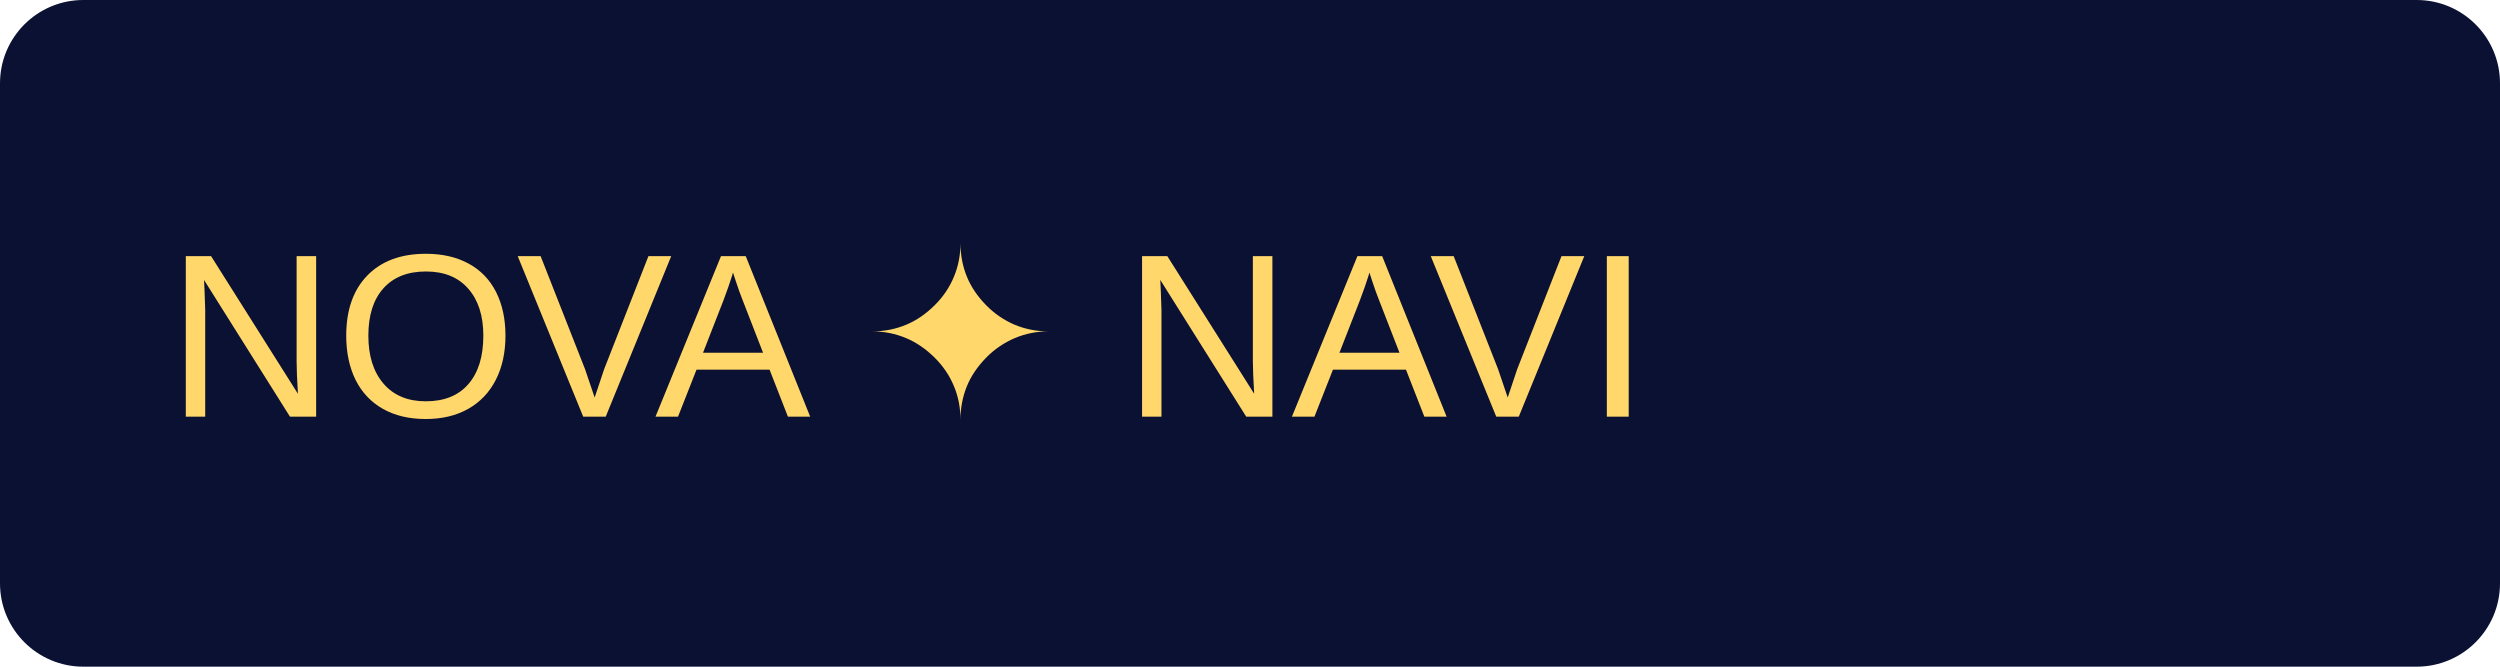
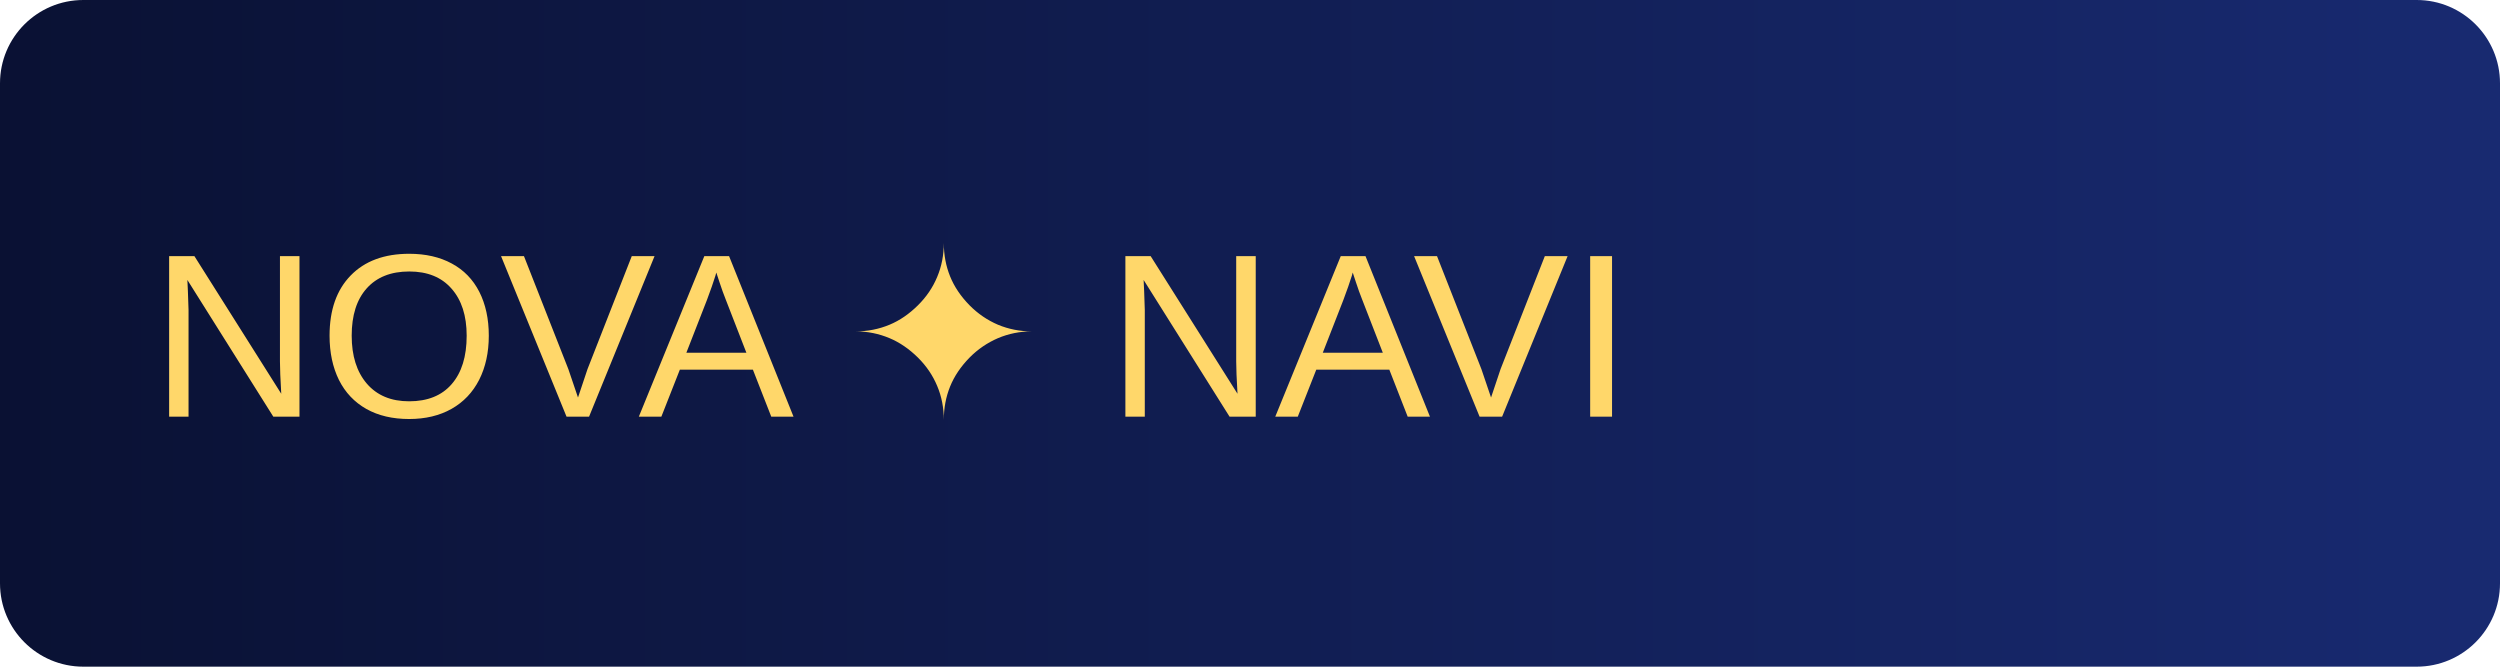
<svg xmlns="http://www.w3.org/2000/svg" viewBox="0 0 300 80">
-   <rect width="300" height="80" rx="10" ry="10" fill="#0a1133" />
-   <text x="20" y="50" font-size="28" fill="#ffd76a" font-family="Arial">NOVA ✦ NAVI</text>
+   <defs>
+     <linearGradient id="g" x1="0" x2="1">
+       <stop offset="0" stop-color="#0a1133" />
+       <stop offset="1" stop-color="#182a71" />
+     </linearGradient>
+   </defs>
+   <rect width="300" height="80" rx="10" ry="10" fill="url(#g)" />
+   <text x="18" y="50" font-size="28" fill="#ffd76a" font-family="Arial, Helvetica, sans-serif">NOVA ✦ NAVI</text>
</svg>
